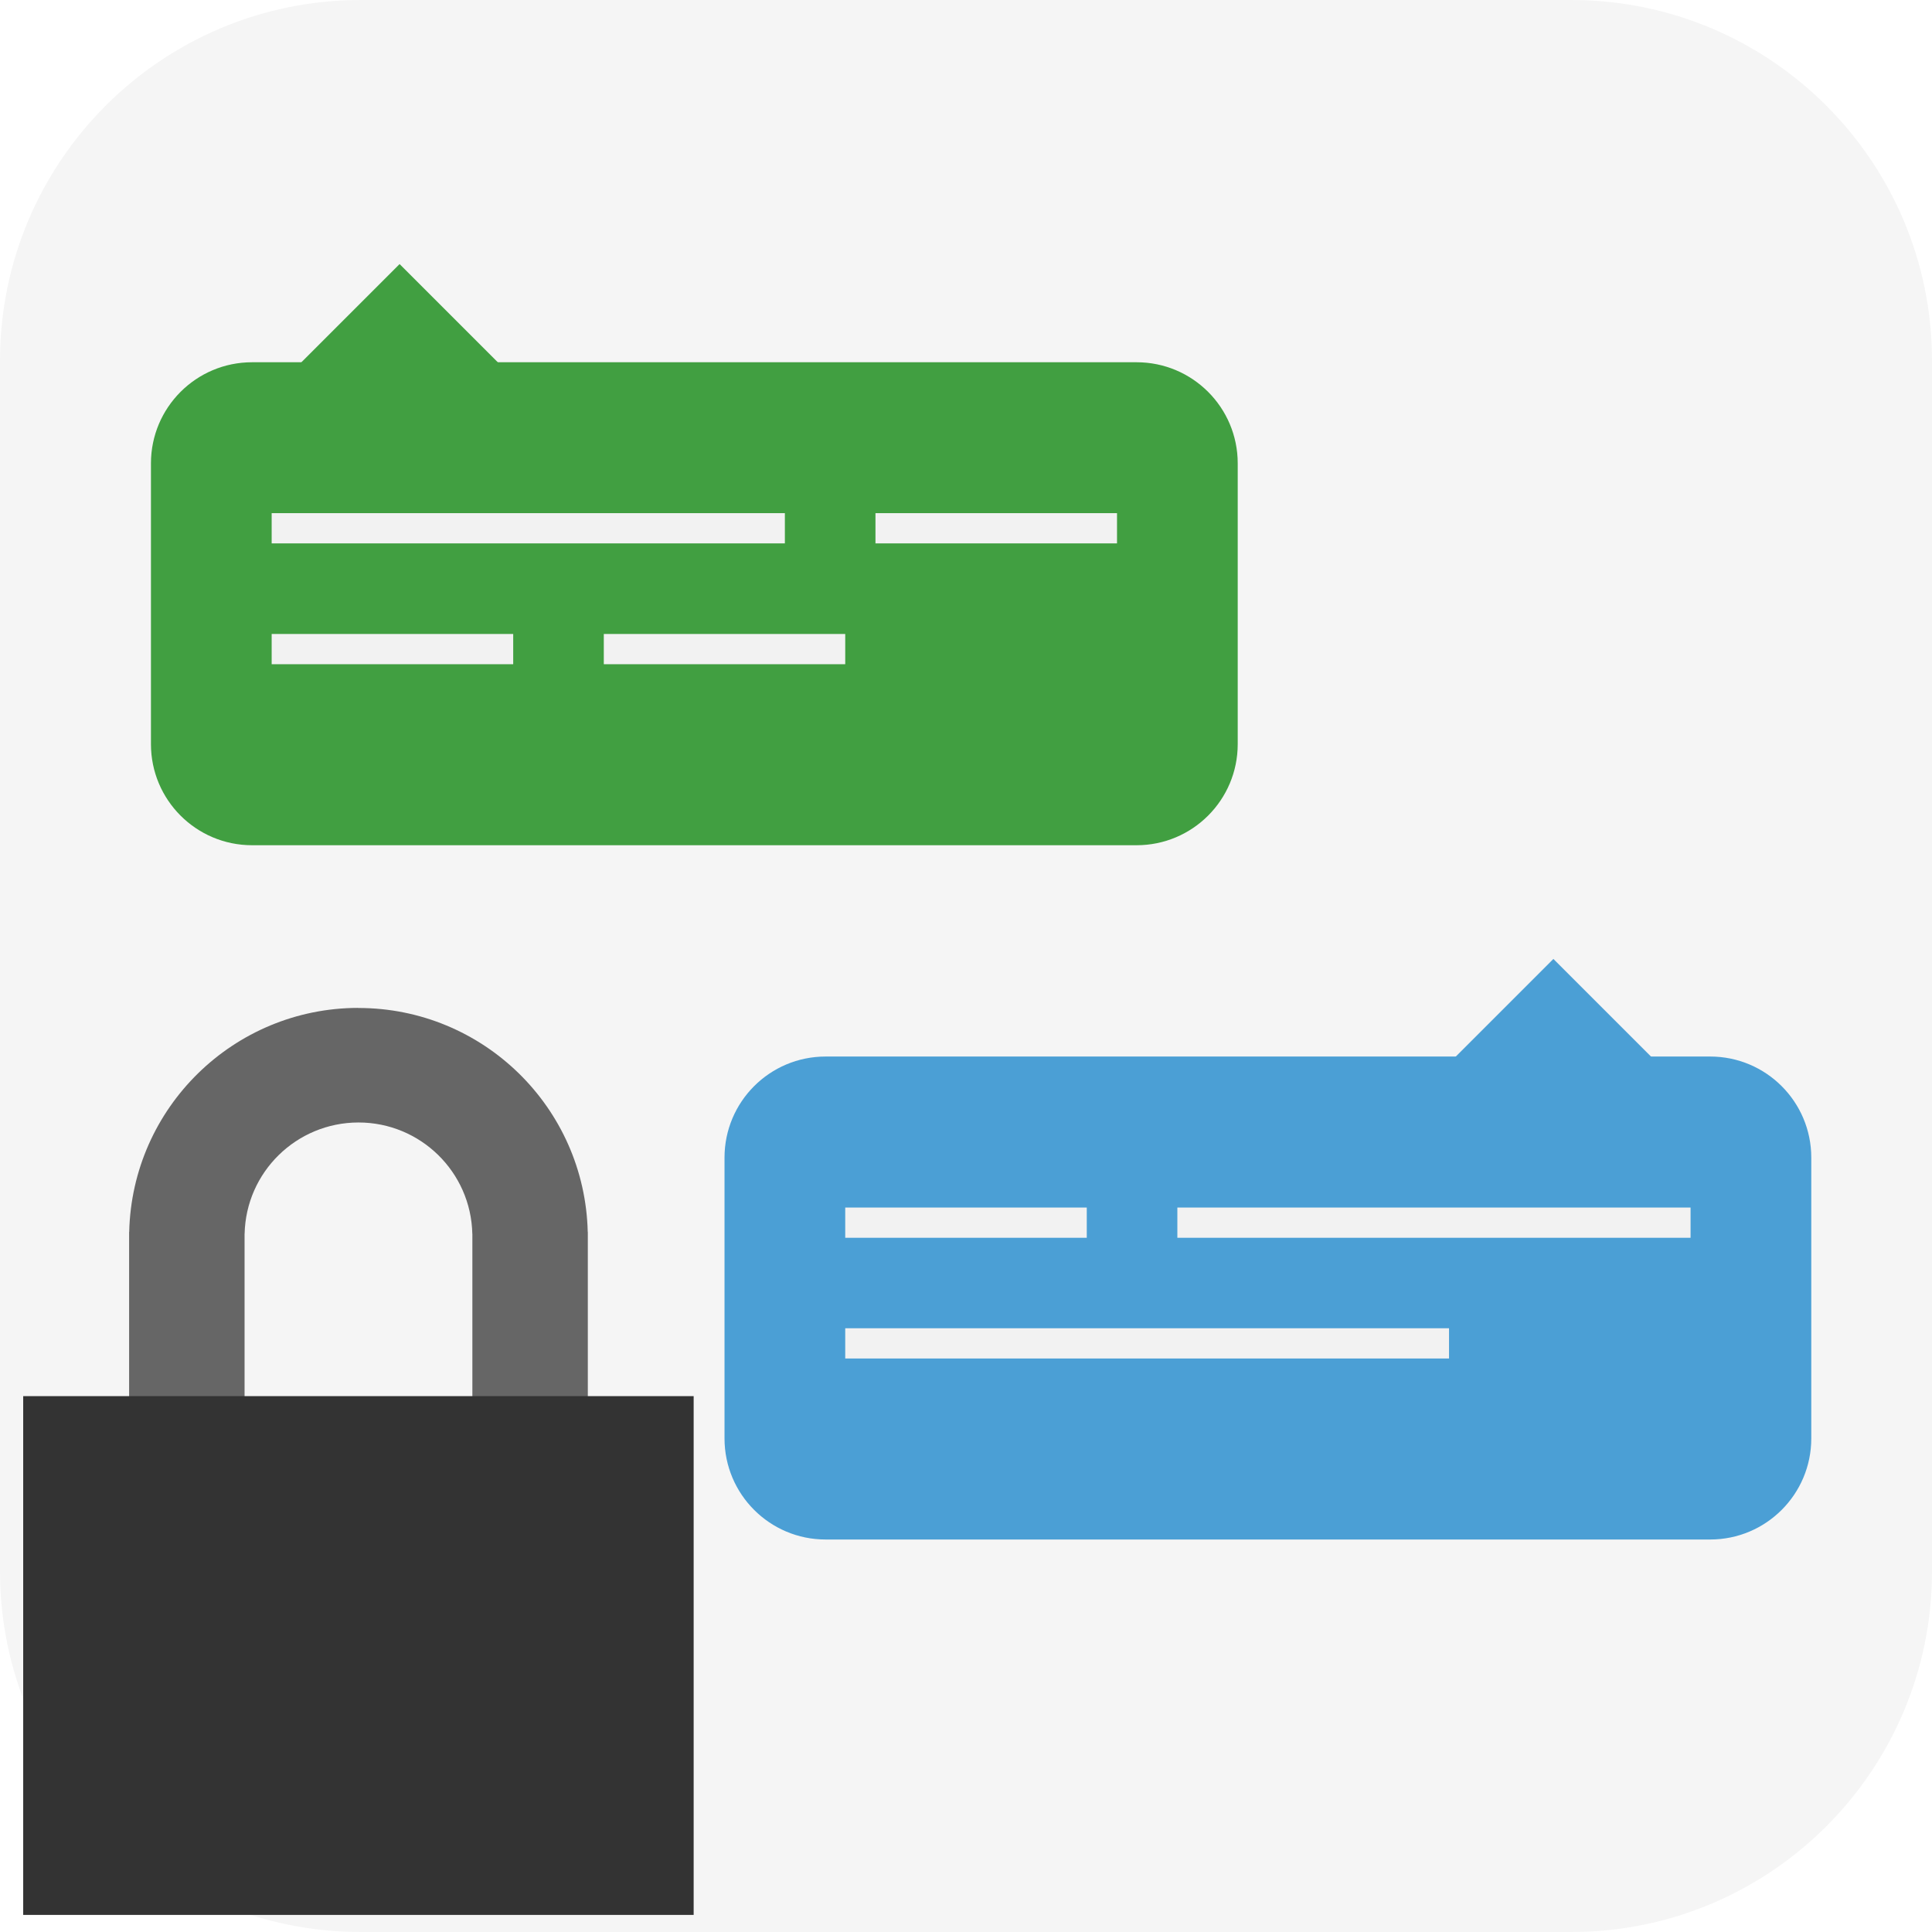
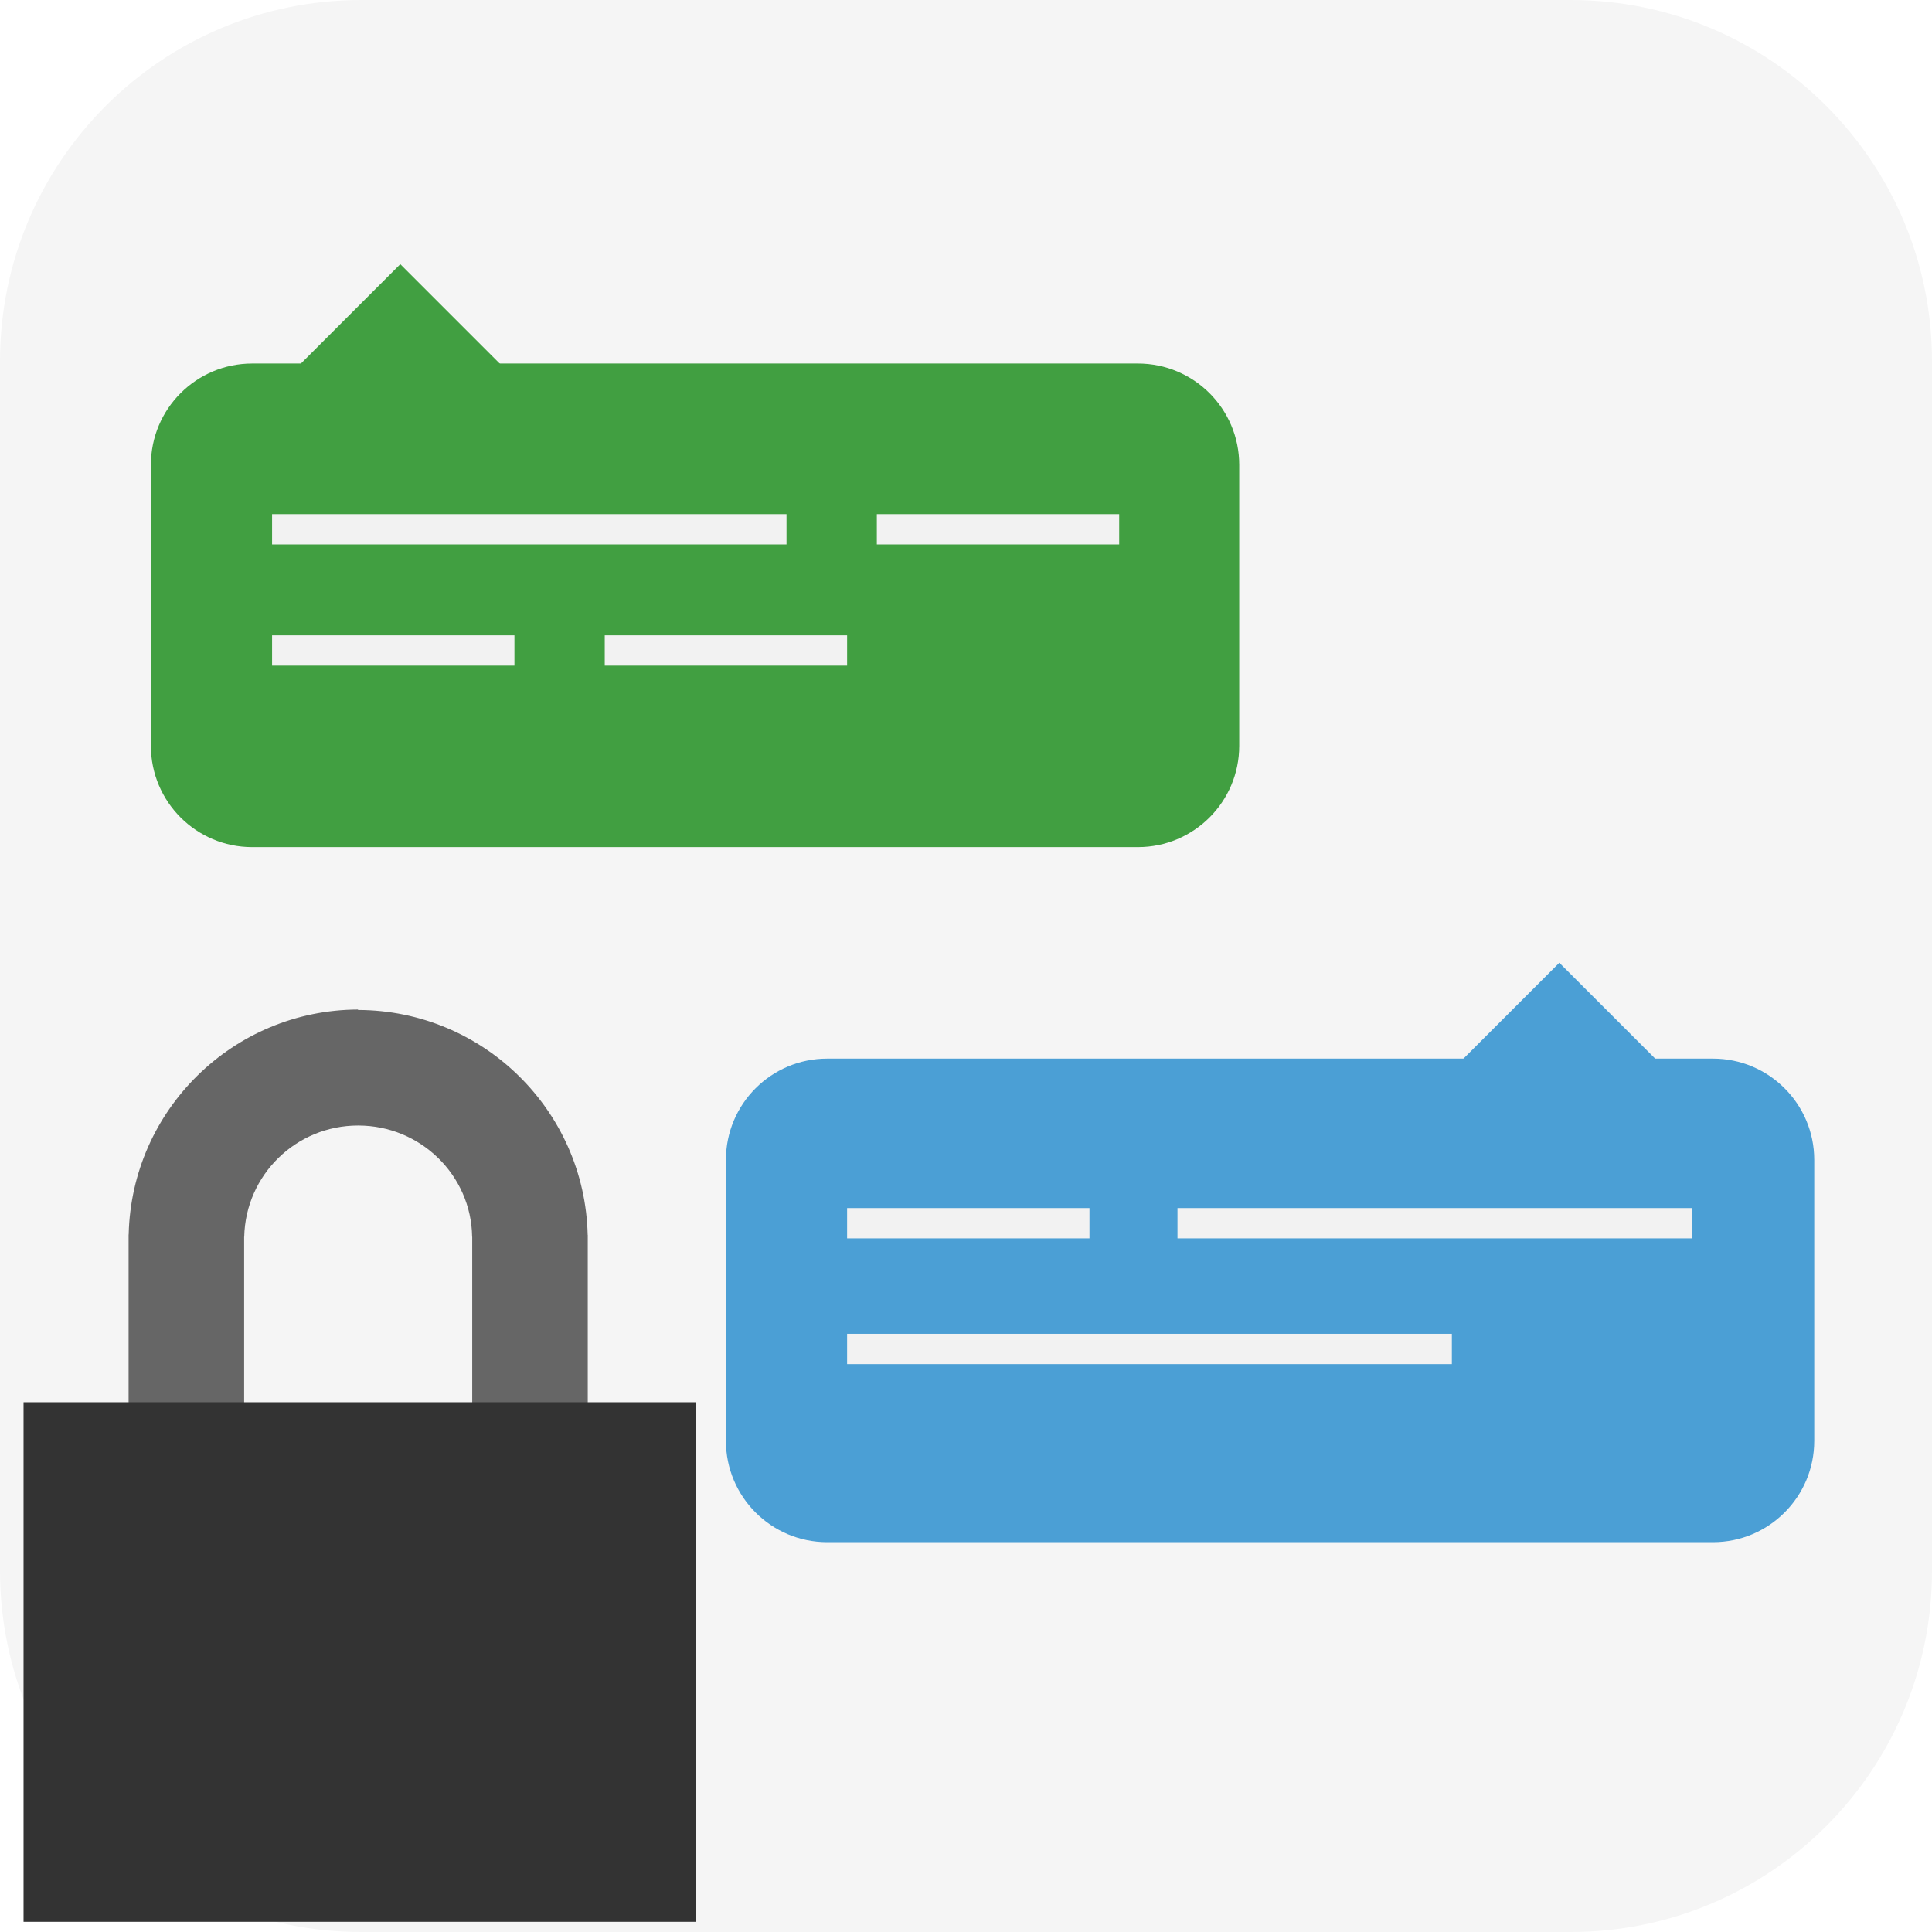
- <svg xmlns="http://www.w3.org/2000/svg" id="svg8" version="1.1" viewBox="0 0 16.933 16.933" height="64" width="64">
-   <defs id="defs2">
-     <rect id="rect848" height="16.907" width="16.907" y="0.013" x="0.013" />
-     <filter style="color-interpolation-filters:sRGB;" id="filter1122">
-       <feFlood flood-opacity="1" flood-color="rgb(0,0,0)" result="flood" id="feFlood1112" />
-       <feComposite in="flood" in2="SourceGraphic" operator="in" result="composite1" id="feComposite1114" />
-       <feGaussianBlur in="composite1" stdDeviation="0.2" result="blur" id="feGaussianBlur1116" />
-       <feOffset dx="0" dy="0" result="offset" id="feOffset1118" />
-       <feComposite in="SourceGraphic" in2="offset" operator="over" result="fbSourceGraphic" id="feComposite1120" />
-       <feColorMatrix result="fbSourceGraphicAlpha" in="fbSourceGraphic" values="0 0 0 -1 0 0 0 0 -1 0 0 0 0 -1 0 0 0 0 1 0" id="feColorMatrix1304" />
-       <feFlood id="feFlood1306" flood-opacity="0.6" flood-color="rgb(0,0,0)" result="flood" in="fbSourceGraphic" />
-       <feComposite in2="fbSourceGraphic" id="feComposite1308" in="flood" operator="in" result="composite1" />
-       <feGaussianBlur id="feGaussianBlur1310" in="composite1" stdDeviation="0.2" result="blur" />
-       <feOffset id="feOffset1312" dx="0" dy="0" result="offset" />
-       <feComposite in2="offset" id="feComposite1314" in="fbSourceGraphic" operator="over" result="composite2" />
-     </filter>
-     <filter style="color-interpolation-filters:sRGB;" id="filter1122-7">
-       <feFlood flood-opacity="1" flood-color="rgb(0,0,0)" result="flood" id="feFlood1112-3" />
-       <feComposite in="flood" in2="SourceGraphic" operator="in" result="composite1" id="feComposite1114-9" />
-       <feGaussianBlur in="composite1" stdDeviation="0.2" result="blur" id="feGaussianBlur1116-3" />
-       <feOffset dx="0" dy="0" result="offset" id="feOffset1118-1" />
-       <feComposite in="SourceGraphic" in2="offset" operator="over" result="fbSourceGraphic" id="feComposite1120-1" />
-       <feColorMatrix result="fbSourceGraphicAlpha" in="fbSourceGraphic" values="0 0 0 -1 0 0 0 0 -1 0 0 0 0 -1 0 0 0 0 1 0" id="feColorMatrix1316" />
-       <feFlood id="feFlood1318" flood-opacity="0.6" flood-color="rgb(0,0,0)" result="flood" in="fbSourceGraphic" />
-       <feComposite in2="fbSourceGraphic" id="feComposite1320" in="flood" operator="in" result="composite1" />
-       <feGaussianBlur id="feGaussianBlur1322" in="composite1" stdDeviation="0.2" result="blur" />
-       <feOffset id="feOffset1324" dx="0" dy="0" result="offset" />
-       <feComposite in2="offset" id="feComposite1326" in="fbSourceGraphic" operator="over" result="composite2" />
-     </filter>
-     <filter style="color-interpolation-filters:sRGB;" id="filter1122-8">
-       <feFlood flood-opacity="1" flood-color="rgb(0,0,0)" result="flood" id="feFlood1112-8" />
-       <feComposite in="flood" in2="SourceGraphic" operator="in" result="composite1" id="feComposite1114-5" />
-       <feGaussianBlur in="composite1" stdDeviation="0.2" result="blur" id="feGaussianBlur1116-8" />
-       <feOffset dx="0" dy="0" result="offset" id="feOffset1118-8" />
-       <feComposite in="SourceGraphic" in2="offset" operator="over" result="fbSourceGraphic" id="feComposite1120-4" />
-       <feColorMatrix result="fbSourceGraphicAlpha" in="fbSourceGraphic" values="0 0 0 -1 0 0 0 0 -1 0 0 0 0 -1 0 0 0 0 1 0" id="feColorMatrix1340" />
-       <feFlood id="feFlood1342" flood-opacity="0.6" flood-color="rgb(0,0,0)" result="flood" in="fbSourceGraphic" />
-       <feComposite in2="fbSourceGraphic" id="feComposite1344" in="flood" operator="in" result="composite1" />
-       <feGaussianBlur id="feGaussianBlur1346" in="composite1" stdDeviation="0.2" result="blur" />
-       <feOffset id="feOffset1348" dx="0" dy="0" result="offset" />
-       <feComposite in2="offset" id="feComposite1350" in="fbSourceGraphic" operator="over" result="composite2" />
-     </filter>
-     <filter style="color-interpolation-filters:sRGB" id="filter1122-2">
-       <feFlood flood-opacity="1" flood-color="rgb(0,0,0)" result="flood" id="feFlood1112-7" />
-       <feComposite in="flood" in2="SourceGraphic" operator="in" result="composite1" id="feComposite1114-7" />
-       <feGaussianBlur in="composite1" stdDeviation="0.2" result="blur" id="feGaussianBlur1116-5" />
-       <feOffset dx="0" dy="0" result="offset" id="feOffset1118-3" />
-       <feComposite in="SourceGraphic" in2="offset" operator="over" result="composite2" id="feComposite1120-6" />
-     </filter>
-     <filter style="color-interpolation-filters:sRGB;" id="filter1122-9">
-       <feFlood flood-opacity="1" flood-color="rgb(0,0,0)" result="flood" id="feFlood1112-1" />
-       <feComposite in="flood" in2="SourceGraphic" operator="in" result="composite1" id="feComposite1114-3" />
-       <feGaussianBlur in="composite1" stdDeviation="0.2" result="blur" id="feGaussianBlur1116-7" />
-       <feOffset dx="0" dy="0" result="offset" id="feOffset1118-5" />
-       <feComposite in="SourceGraphic" in2="offset" operator="over" result="fbSourceGraphic" id="feComposite1120-68" />
-       <feColorMatrix result="fbSourceGraphicAlpha" in="fbSourceGraphic" values="0 0 0 -1 0 0 0 0 -1 0 0 0 0 -1 0 0 0 0 1 0" id="feColorMatrix1328" />
-       <feFlood id="feFlood1330" flood-opacity="0.6" flood-color="rgb(0,0,0)" result="flood" in="fbSourceGraphic" />
-       <feComposite in2="fbSourceGraphic" id="feComposite1332" in="flood" operator="in" result="composite1" />
-       <feGaussianBlur id="feGaussianBlur1334" in="composite1" stdDeviation="0.2" result="blur" />
-       <feOffset id="feOffset1336" dx="0" dy="0" result="offset" />
-       <feComposite in2="offset" id="feComposite1338" in="fbSourceGraphic" operator="over" result="composite2" />
-     </filter>
-     <filter style="color-interpolation-filters:sRGB;" id="filter1122-5">
-       <feFlood flood-opacity="1" flood-color="rgb(0,0,0)" result="flood" id="feFlood1112-6" />
-       <feComposite in="flood" in2="SourceGraphic" operator="in" result="composite1" id="feComposite1114-0" />
-       <feGaussianBlur in="composite1" stdDeviation="0.2" result="blur" id="feGaussianBlur1116-9" />
-       <feOffset dx="0" dy="0" result="offset" id="feOffset1118-2" />
-       <feComposite in="SourceGraphic" in2="offset" operator="over" result="fbSourceGraphic" id="feComposite1120-8" />
-       <feColorMatrix result="fbSourceGraphicAlpha" in="fbSourceGraphic" values="0 0 0 -1 0 0 0 0 -1 0 0 0 0 -1 0 0 0 0 1 0" id="feColorMatrix1352" />
-       <feFlood id="feFlood1354" flood-opacity="0.6" flood-color="rgb(0,0,0)" result="flood" in="fbSourceGraphic" />
-       <feComposite in2="fbSourceGraphic" id="feComposite1356" in="flood" operator="in" result="composite1" />
-       <feGaussianBlur id="feGaussianBlur1358" in="composite1" stdDeviation="0.2" result="blur" />
-       <feOffset id="feOffset1360" dx="0" dy="0" result="offset" />
-       <feComposite in2="offset" id="feComposite1362" in="fbSourceGraphic" operator="over" result="composite2" />
-     </filter>
-   </defs>
-   <g id="layer1">
-     <rect ry="3.162" y="0" x="-1.3877788e-17" height="16.933" width="16.933" id="rect1090" style="fill:#f5f5f5;fill-opacity:1;stroke-width:0.013;stroke-linecap:round;stroke-linejoin:round" />
-     <g id="g1452">
-       <rect style="fill:#419f41;fill-opacity:1;stroke:none;stroke-width:0.523;stroke-linecap:round;stroke-linejoin:round" id="rect1364" width="9.525" height="4.233" x="1.323" y="3.175" ry="0.886" />
-       <rect style="fill:#419f41;fill-opacity:1;stroke:none;stroke-width:0.529;stroke-linecap:round;stroke-linejoin:round" id="rect1366" width="1.248" height="1.248" x="-0.408" y="4.113" transform="rotate(-45)" />
-     </g>
-     <g id="g1456">
-       <rect style="fill:#4b9fd5;fill-opacity:1;stroke:none;stroke-width:0.523;stroke-linecap:round;stroke-linejoin:round" id="rect1364-5" width="9.525" height="4.233" x="6.35" y="9.26" ry="0.886" />
-       <rect style="fill:#4b9fd5;fill-opacity:1;stroke:none;stroke-width:0.529;stroke-linecap:round;stroke-linejoin:round" id="rect1366-0" width="1.248" height="1.248" x="2.436" y="15.57" transform="rotate(-45)" />
-     </g>
-     <path style="fill:none;stroke:#f2f2f2;stroke-width:0.265;stroke-linecap:butt;stroke-linejoin:miter;stroke-miterlimit:4;stroke-dasharray:none;stroke-opacity:1" d="M 2.381,4.63 H 6.879" id="path1392" />
-     <path style="fill:none;stroke:#f2f2f2;stroke-width:0.265;stroke-linecap:butt;stroke-linejoin:miter;stroke-miterlimit:4;stroke-dasharray:none;stroke-opacity:1" d="M 7.673,4.63 H 9.79" id="path1392-1" />
-     <path style="fill:none;stroke:#f2f2f2;stroke-width:0.265;stroke-linecap:butt;stroke-linejoin:miter;stroke-miterlimit:4;stroke-dasharray:none;stroke-opacity:1" d="M 14.817,10.716 H 10.319" id="path1392-4" />
-     <path style="fill:none;stroke:#f2f2f2;stroke-width:0.265;stroke-linecap:butt;stroke-linejoin:miter;stroke-miterlimit:4;stroke-dasharray:none;stroke-opacity:1" d="M 9.525,10.716 H 7.408" id="path1392-1-2" />
-     <path style="fill:none;stroke:#f2f2f2;stroke-width:0.265;stroke-linecap:butt;stroke-linejoin:miter;stroke-miterlimit:4;stroke-dasharray:none;stroke-opacity:1" d="M 12.7,11.774 H 7.408" id="path1392-1-2-1" />
-     <path style="fill:none;stroke:#f2f2f2;stroke-width:0.265;stroke-linecap:butt;stroke-linejoin:miter;stroke-miterlimit:4;stroke-dasharray:none;stroke-opacity:1" d="M 2.381,5.689 H 4.498" id="path1392-1-8" />
-     <path style="fill:none;stroke:#f2f2f2;stroke-width:0.265;stroke-linecap:butt;stroke-linejoin:miter;stroke-miterlimit:4;stroke-dasharray:none;stroke-opacity:1" d="M 5.292,5.689 H 7.408" id="path1392-1-7" />
-     <g id="g1052" transform="matrix(0.7597012,0,0,0.7597012,8.492369,3.452717)">
-       <path id="path1006" style="fill:#666666;stroke-width:0.789;stroke-linecap:round;stroke-linejoin:round" d="m -7.048,7.083 a 2.646,2.646 0 0 0 -2.64,2.585 h -0.001 v 0.06 a 2.646,2.646 0 0 0 0,0.005 v 5.919 h 1.332 v -5.93 -0.003 -0.03 h 5.168e-4 c 0.016,-0.713 0.598,-1.282 1.311,-1.284 h 0.003 c 0.714,9.24e-5 1.297,0.57 1.313,1.284 h 5.167e-4 v 0.027 0.003 5.933 h 1.332 V 9.729 a 2.646,2.646 0 0 0 0,-0.005 v -0.055 h -0.001 a 2.646,2.646 0 0 0 -2.645,-2.585 2.646,2.646 0 0 0 -0.005,0 z" />
-       <rect style="fill:#333333;stroke-width:0.923;stroke-linecap:round;stroke-linejoin:round" id="rect1004" width="7.735" height="5.985" x="-10.911" y="11.562" />
-     </g>
+ <svg xmlns="http://www.w3.org/2000/svg" width="64" height="64" version="1.1" viewBox="0 0 16.9 16.9">
+   <rect x="-1.39e-17" width="16.9" height="16.9" ry="3.16" fill="#f5f5f5" stroke-linecap="round" stroke-linejoin="round" stroke-width=".013" />
+   <g fill="#419f41">
+     <rect x="1.32" y="3.18" width="9.52" height="4.23" ry=".886" />
+     <rect transform="rotate(-45)" x="-.408" y="4.11" width="1.25" height="1.25" />
+   </g>
+   <g fill="#4b9fd5">
+     <rect x="6.35" y="9.26" width="9.52" height="4.23" ry=".886" />
+     <rect transform="rotate(-45)" x="2.44" y="15.6" width="1.25" height="1.25" />
+   </g>
+   <path d="m2.38 4.63h4.5" fill="none" stroke="#f2f2f2" stroke-width=".265" />
+   <path d="m7.67 4.63h2.12" fill="none" stroke="#f2f2f2" stroke-width=".265" />
+   <path d="m14.8 10.7h-4.5" fill="none" stroke="#f2f2f2" stroke-width=".265" />
+   <path d="m9.53 10.7h-2.12" fill="none" stroke="#f2f2f2" stroke-width=".265" />
+   <path d="m12.7 11.8h-5.29" fill="none" stroke="#f2f2f2" stroke-width=".265" />
+   <path d="m2.38 5.69h2.12" fill="none" stroke="#f2f2f2" stroke-width=".265" />
+   <path d="m5.29 5.69h2.12" fill="none" stroke="#f2f2f2" stroke-width=".265" />
+   <g transform="matrix(.76 0 0 .76 8.49 3.45)" stroke-linecap="round" stroke-linejoin="round">
+     <path d="m-7.05 7.08a2.65 2.65 0 00-2.64 2.59h-.001v.06a2.65 2.65 0 000 .005v5.92h1.33v-5.96h.001c.016-.713.598-1.28 1.31-1.28h.003c.714 9.24e-5 1.3.57 1.31 1.28h.001v5.96h1.33v-5.92a2.65 2.65 0 000-.005v-.055h-.001a2.65 2.65 0 00-2.64-2.59 2.65 2.65 0 00-.005 0z" fill="#666" stroke-width=".789" />
+     <rect x="-10.9" y="11.6" width="7.74" height="5.98" fill="#333" stroke-width=".923" />
  </g>
</svg>
